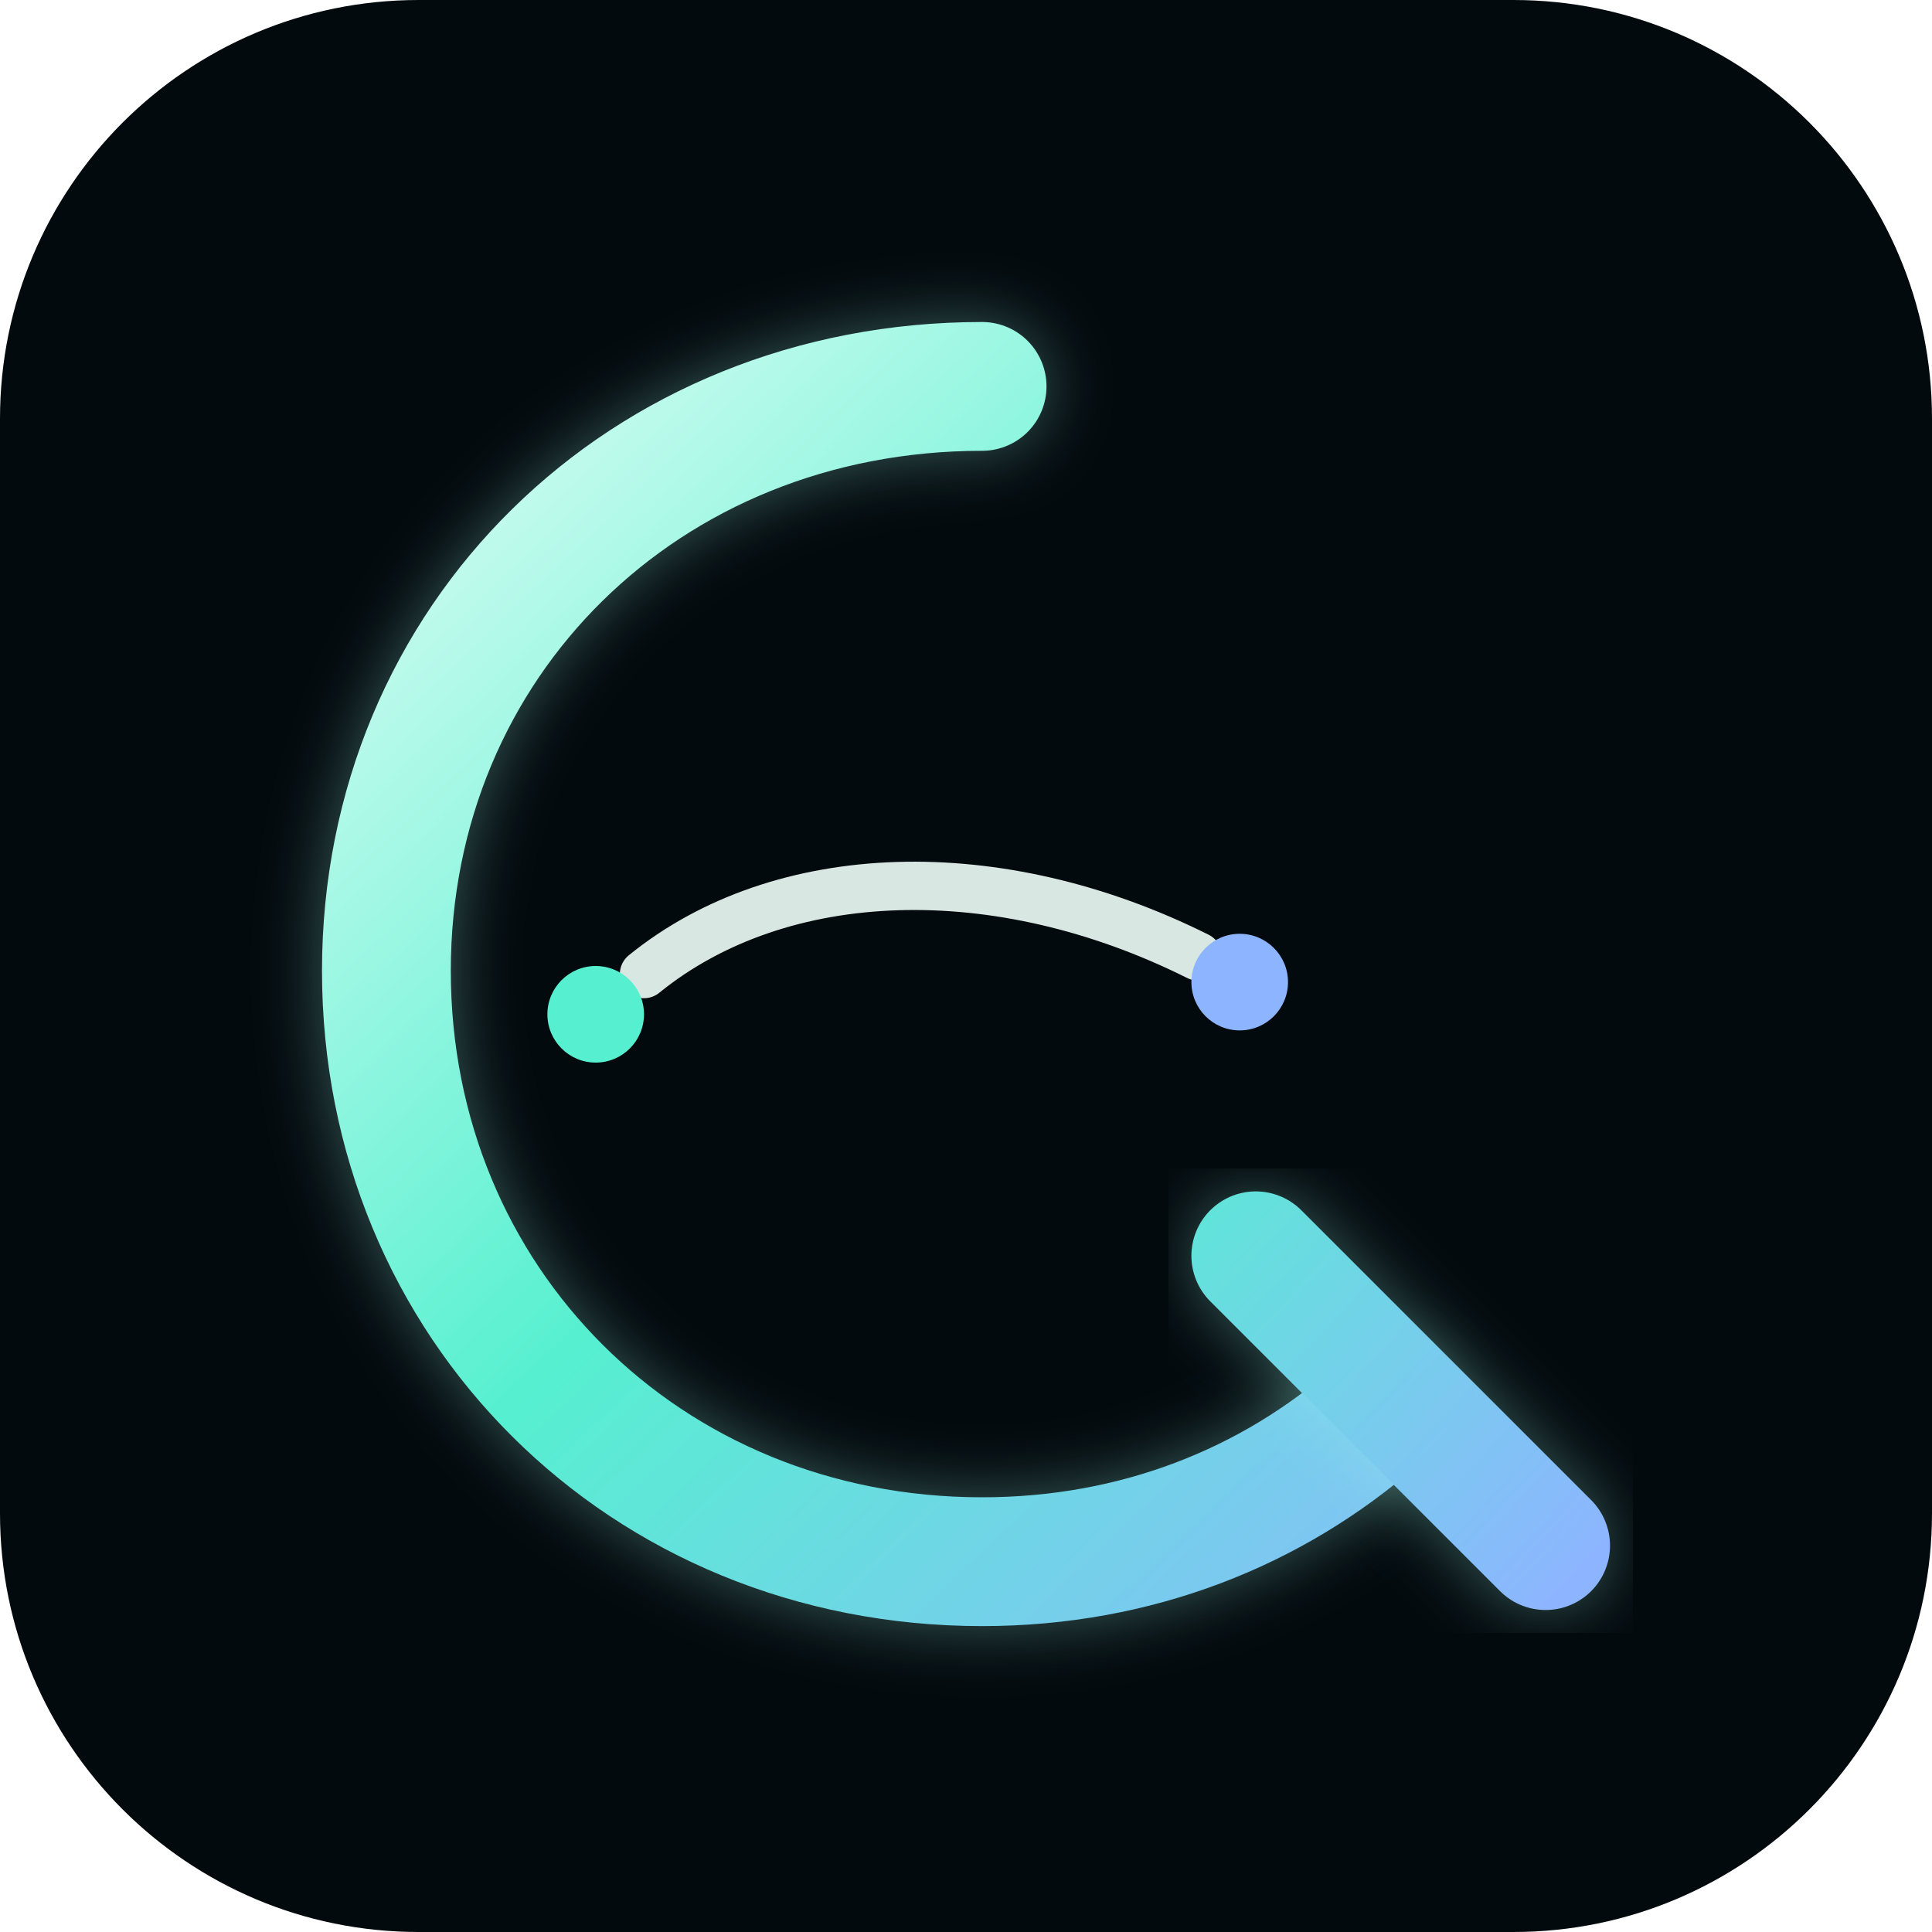
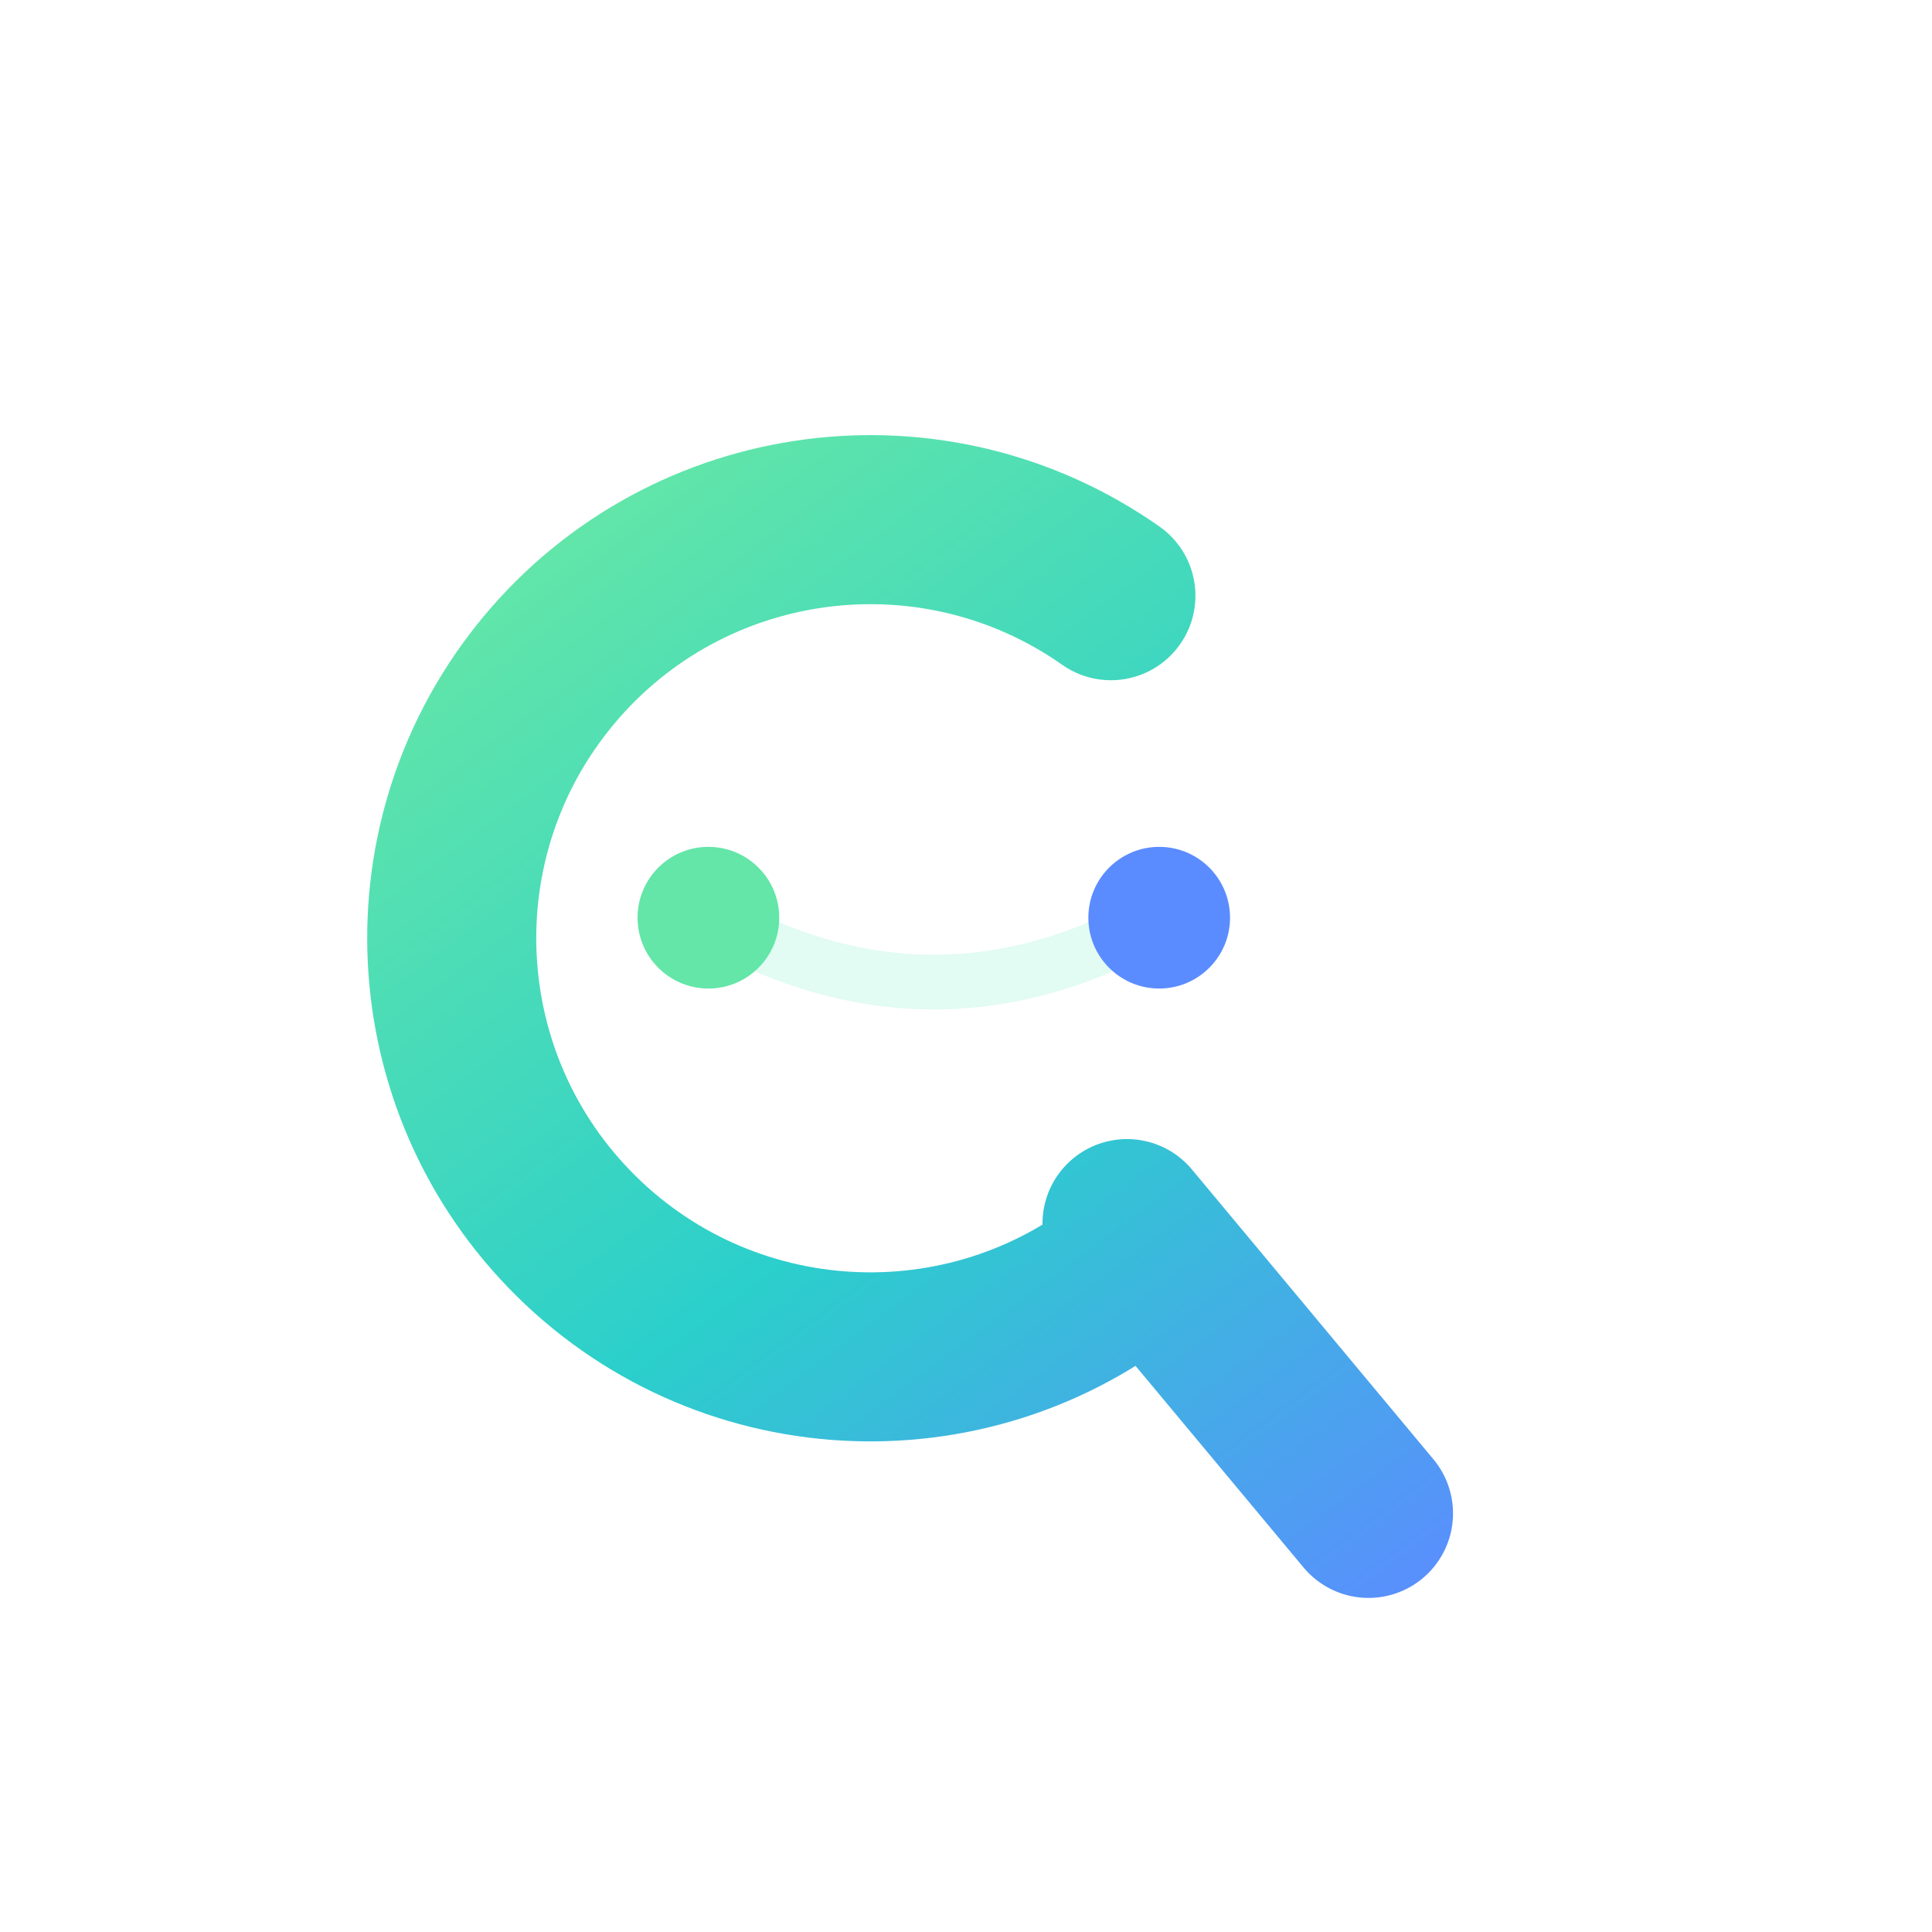
- <svg xmlns="http://www.w3.org/2000/svg" viewBox="0 0 120 120" role="img" aria-label="Quenlo logo">
+ <svg xmlns="http://www.w3.org/2000/svg" viewBox="0 0 120 120">
  <defs>
-     <linearGradient id="q-stroke" x1="20" y1="18" x2="100" y2="102" gradientUnits="userSpaceOnUse">
-       <stop offset="0" stop-color="#EFFFF9" />
-       <stop offset="0.5" stop-color="#56F0D0" />
-       <stop offset="1" stop-color="#8DB5FF" />
+     <linearGradient id="qg" x1="40" y1="28" x2="92" y2="98" gradientUnits="userSpaceOnUse">
+       <stop offset="0" stop-color="#63E6A8" />
+       <stop offset="0.52" stop-color="#2BCFCB" />
+       <stop offset="1" stop-color="#5B8CFF" />
    </linearGradient>
-     <linearGradient id="q-tail" x1="66" y1="72" x2="96" y2="100" gradientUnits="userSpaceOnUse">
-       <stop offset="0" stop-color="#56F0D0" />
-       <stop offset="1" stop-color="#8DB5FF" />
-     </linearGradient>
-     <filter id="q-soft-glow" x="-30%" y="-30%" width="160%" height="160%">
-       <feGaussianBlur stdDeviation="2" result="blur" />
-       <feColorMatrix in="blur" type="matrix" values="0 0 0 0 0.34 0 0 0 0 0.94 0 0 0 0 0.82 0 0 0 0.34 0" />
-       <feMerge>
-         <feMergeNode />
-         <feMergeNode in="SourceGraphic" />
-       </feMerge>
-     </filter>
  </defs>
-   <rect width="120" height="120" rx="26" fill="#030A0E" />
-   <path d="M61 24c-21 0-37 15.8-37 36.3 0 20.6 16 36.7 37 36.7 9.6 0 18-3.4 24.4-9" fill="none" stroke="url(#q-stroke)" stroke-width="8" stroke-linecap="round" filter="url(#q-soft-glow)" />
-   <path d="M78 78l18 18" fill="none" stroke="url(#q-tail)" stroke-width="8" stroke-linecap="round" filter="url(#q-soft-glow)" />
-   <path d="M40 60.5c8.5-6.9 22-7.3 34.4-1.1" fill="none" stroke="#EFFFF9" stroke-width="3" stroke-linecap="round" opacity=".9" />
-   <circle cx="37" cy="63" r="3" fill="#56F0D0" />
-   <circle cx="77" cy="61" r="3" fill="#8DB5FF" />
+   <path d="M69 37 A26 26 0 1 0 71 78" fill="none" stroke="url(#qg)" stroke-width="10.5" stroke-linecap="round" />
+   <path d="M70 76 L85 94" fill="none" stroke="url(#qg)" stroke-width="10.5" stroke-linecap="round" />
+   <path d="M44 57 Q58 65 72 57" fill="none" stroke="#E2FBF3" stroke-width="3.4" stroke-linecap="round" />
+   <circle cx="44" cy="57" r="4.4" fill="#63E6A8" />
+   <circle cx="72" cy="57" r="4.4" fill="#5B8CFF" />
</svg>
